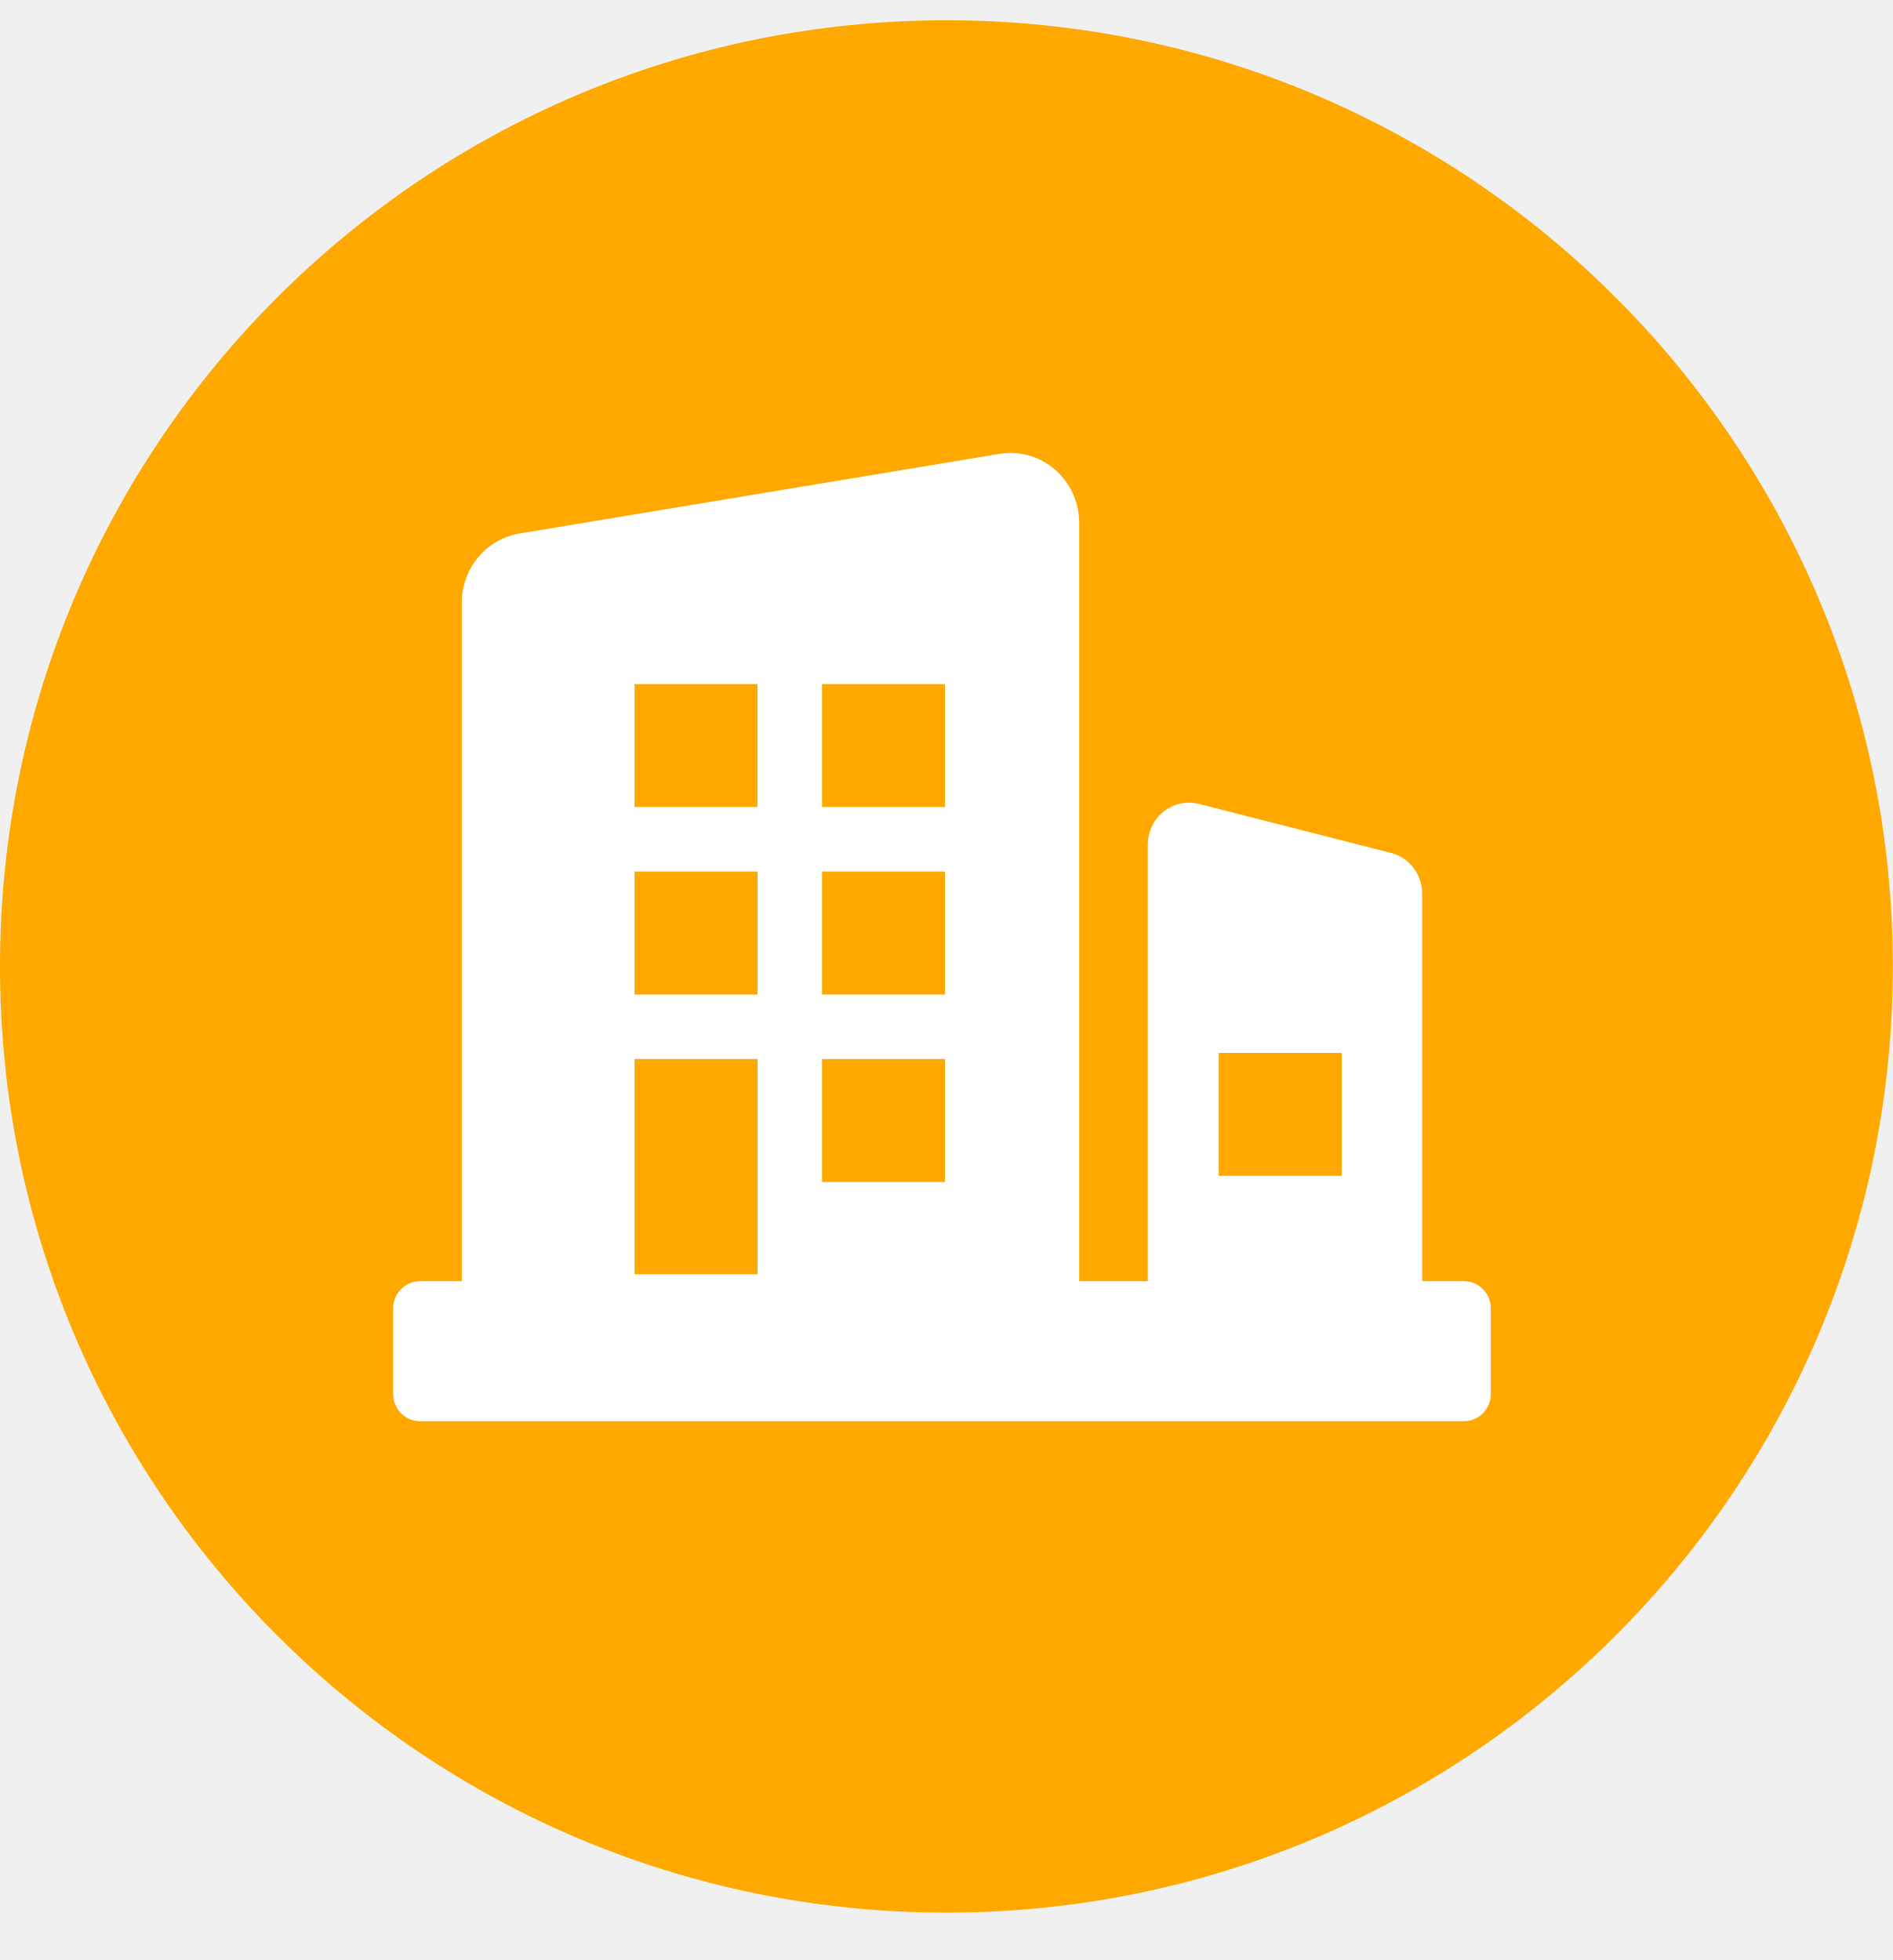
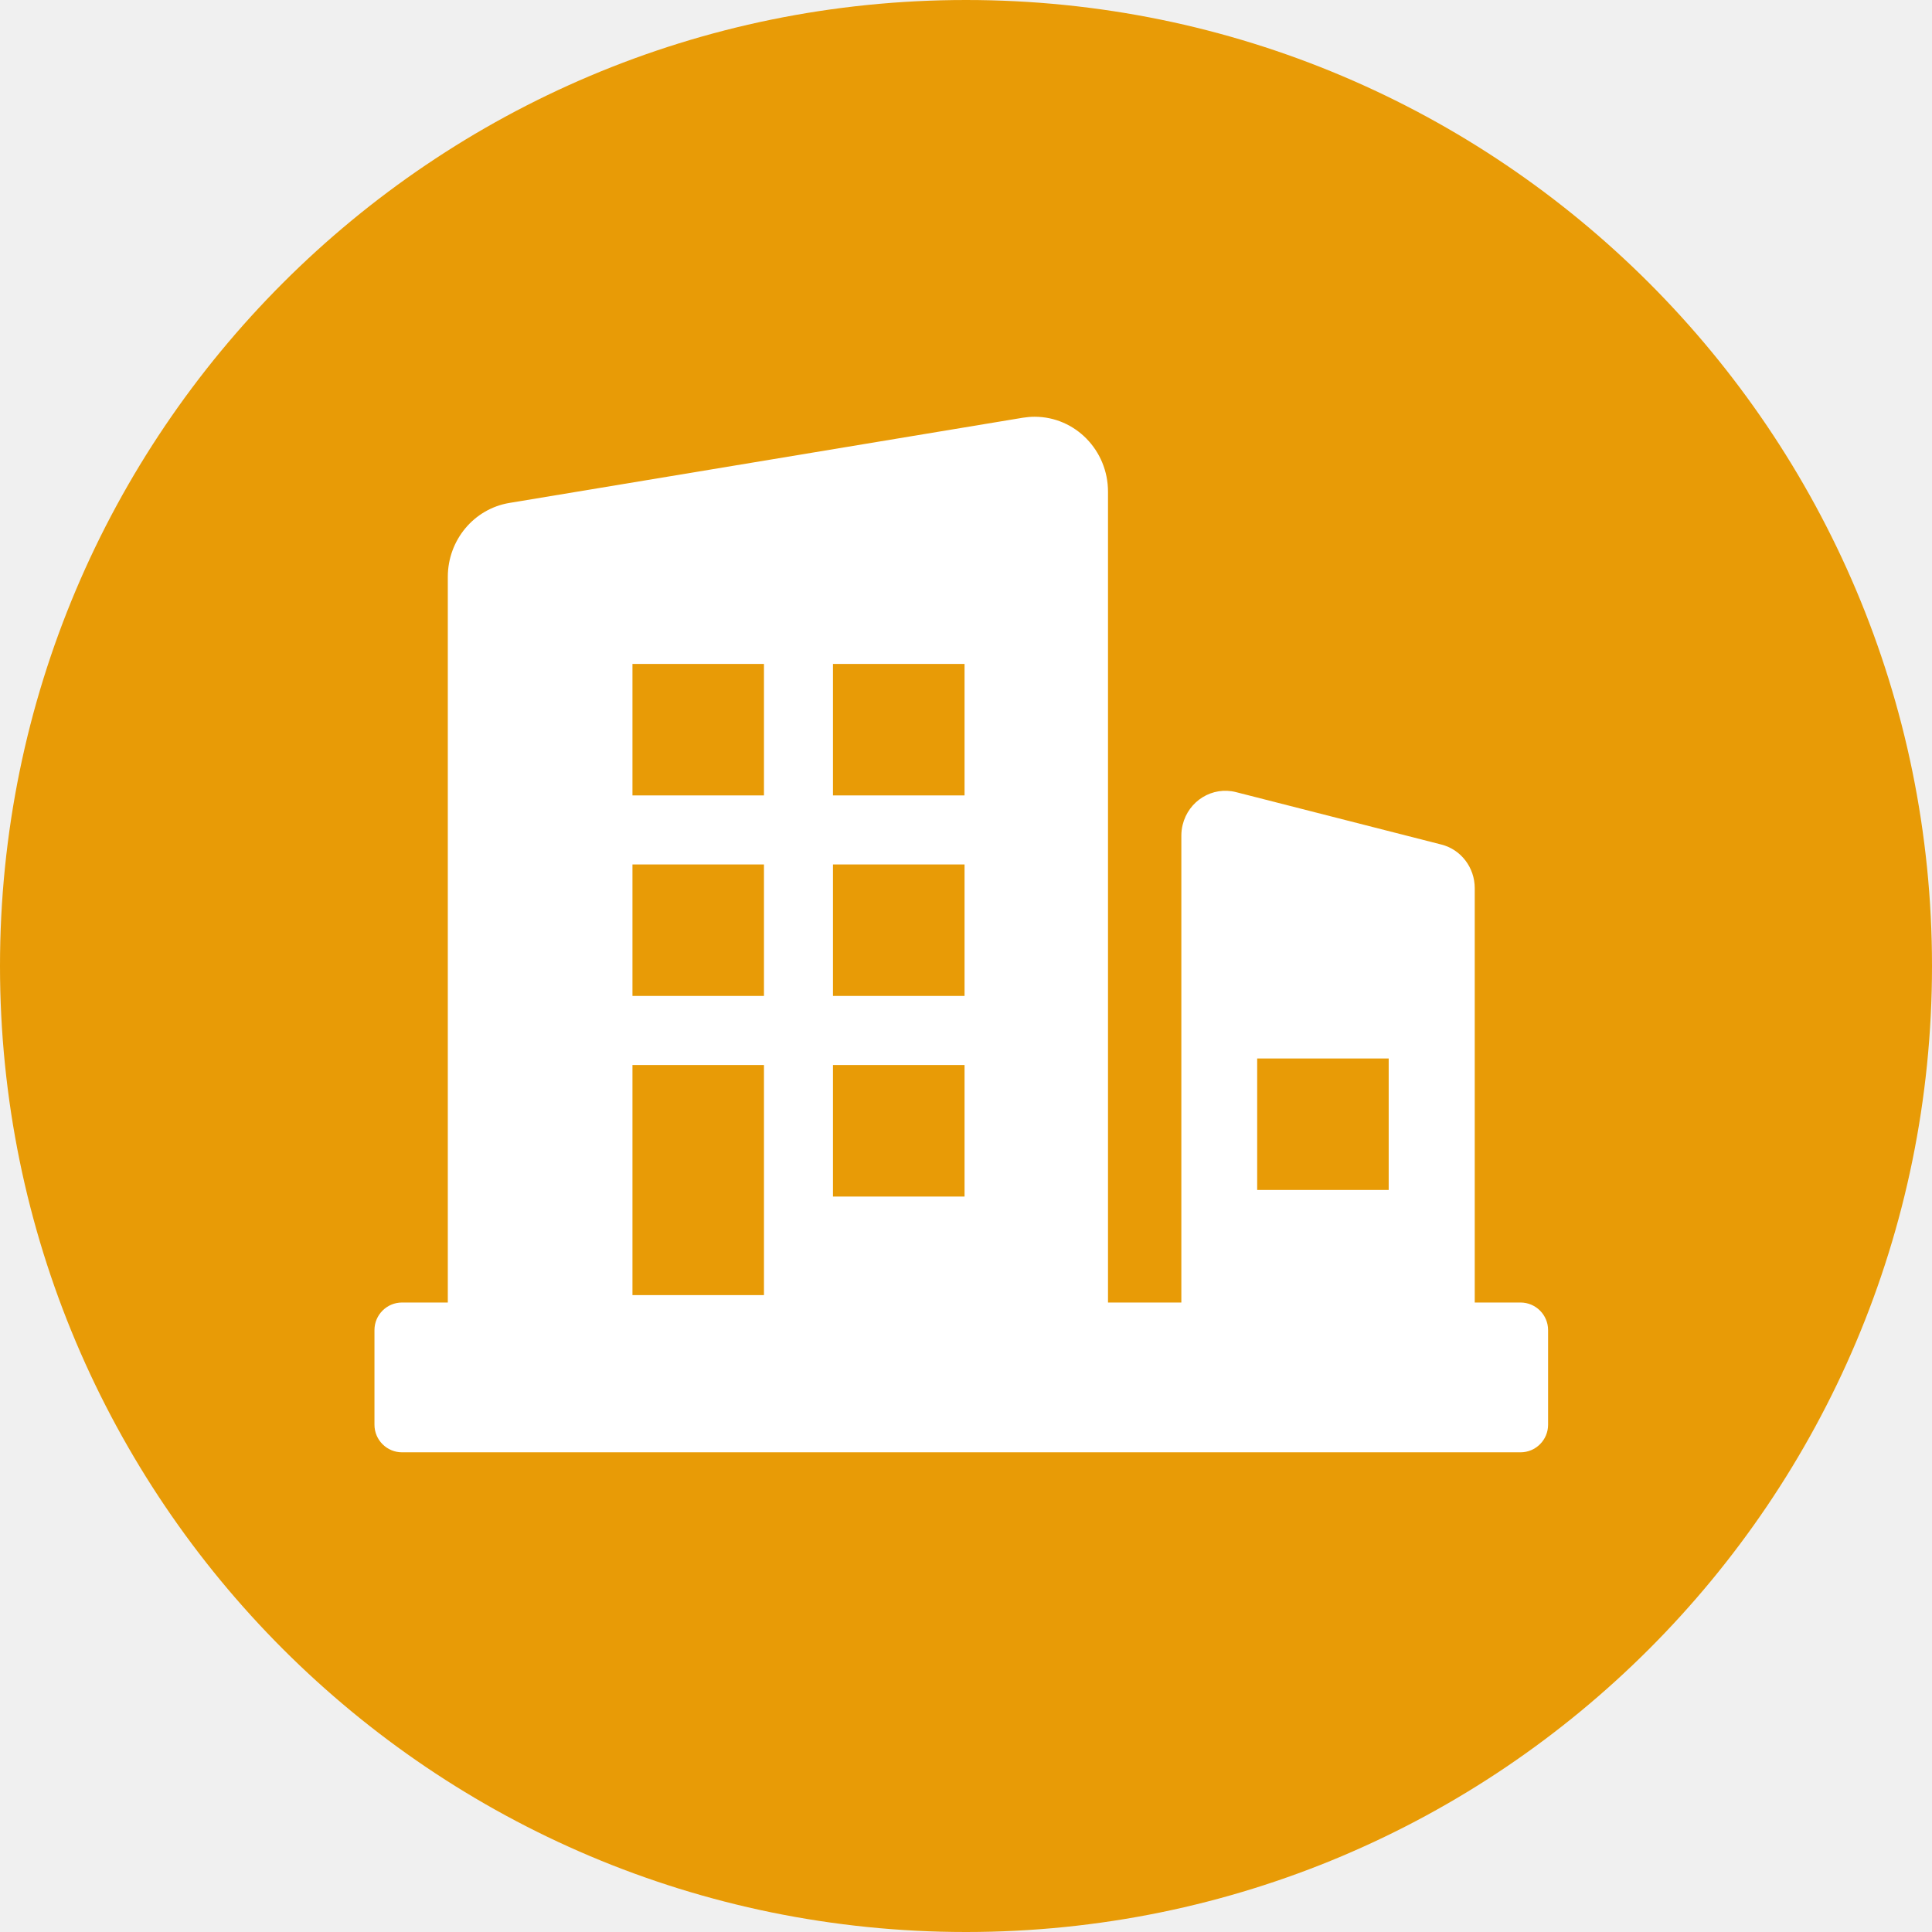
- <svg xmlns="http://www.w3.org/2000/svg" width="28" height="29" viewBox="0 0 28 29" fill="none">
-   <path fill-rule="evenodd" clip-rule="evenodd" d="M14 28.299C21.732 28.299 28 22.031 28 14.3C28 6.568 21.732 0.3 14 0.3C6.268 0.3 0 6.568 0 14.3C0 22.031 6.268 28.299 14 28.299Z" fill="#FFA900" />
-   <path fill-rule="evenodd" clip-rule="evenodd" d="M16.979 12.498C16.979 12.447 16.985 12.396 16.997 12.347C17.079 12.014 17.409 11.811 17.735 11.895L20.577 12.62C20.848 12.689 21.038 12.938 21.038 13.223V18.956H21.653C21.873 18.956 22.053 19.135 22.053 19.355V20.628C22.053 20.849 21.873 21.028 21.653 21.028H6.216C5.995 21.028 5.816 20.849 5.816 20.628V19.355C5.816 19.135 5.995 18.956 6.216 18.956H6.831V8.917C6.831 8.409 7.192 7.976 7.683 7.894L14.787 6.715C14.84 6.707 14.895 6.702 14.949 6.702C15.51 6.702 15.964 7.166 15.964 7.738V18.956H16.979V12.498ZM11.206 18.853V15.669H9.386V18.853H11.206ZM13.979 17.489V15.669H12.16V17.489H13.979ZM19.847 15.579H18.028V17.398H19.847V15.579ZM13.979 10.121H12.16V11.941H13.979V10.121ZM11.205 10.121H9.386V11.94H11.205V10.121ZM13.979 12.895H12.16V14.715H13.979V12.895ZM11.206 12.895H9.386V14.715H11.206V12.895Z" fill="white" />
+ <svg xmlns="http://www.w3.org/2000/svg" width="28" height="28" viewBox="0 0 28 28" fill="none">
+   <circle cx="14" cy="14" r="14" fill="#E89B06" />
+   <path fill-rule="evenodd" clip-rule="evenodd" d="M17.121 12.112C17.121 12.059 17.127 12.005 17.14 11.954C17.225 11.605 17.572 11.393 17.913 11.48L20.89 12.24C21.174 12.312 21.373 12.573 21.373 12.872V18.877H22.036C22.257 18.877 22.436 19.056 22.436 19.277V20.648C22.436 20.869 22.257 21.048 22.036 21.048H5.827C5.606 21.048 5.427 20.869 5.427 20.648V19.277C5.427 19.056 5.606 18.877 5.827 18.877H6.49V8.361C6.49 7.828 6.868 7.375 7.382 7.289L14.824 6.054C14.88 6.045 14.937 6.04 14.995 6.04C15.582 6.04 16.058 6.526 16.058 7.126V18.877H17.121V12.112ZM11.072 18.77V15.435H9.166V18.77H11.072ZM13.979 17.341V15.435H12.072V17.341H13.979ZM20.126 15.34H18.22V17.246H20.126V15.34ZM13.979 9.622H12.072V11.528H13.979V9.622ZM11.072 9.622H9.166V11.528H11.072V9.622ZM13.979 12.528H12.072V14.434H13.979V12.528ZM11.072 12.528H9.166V14.434H11.072V12.528Z" fill="white" />
</svg>
